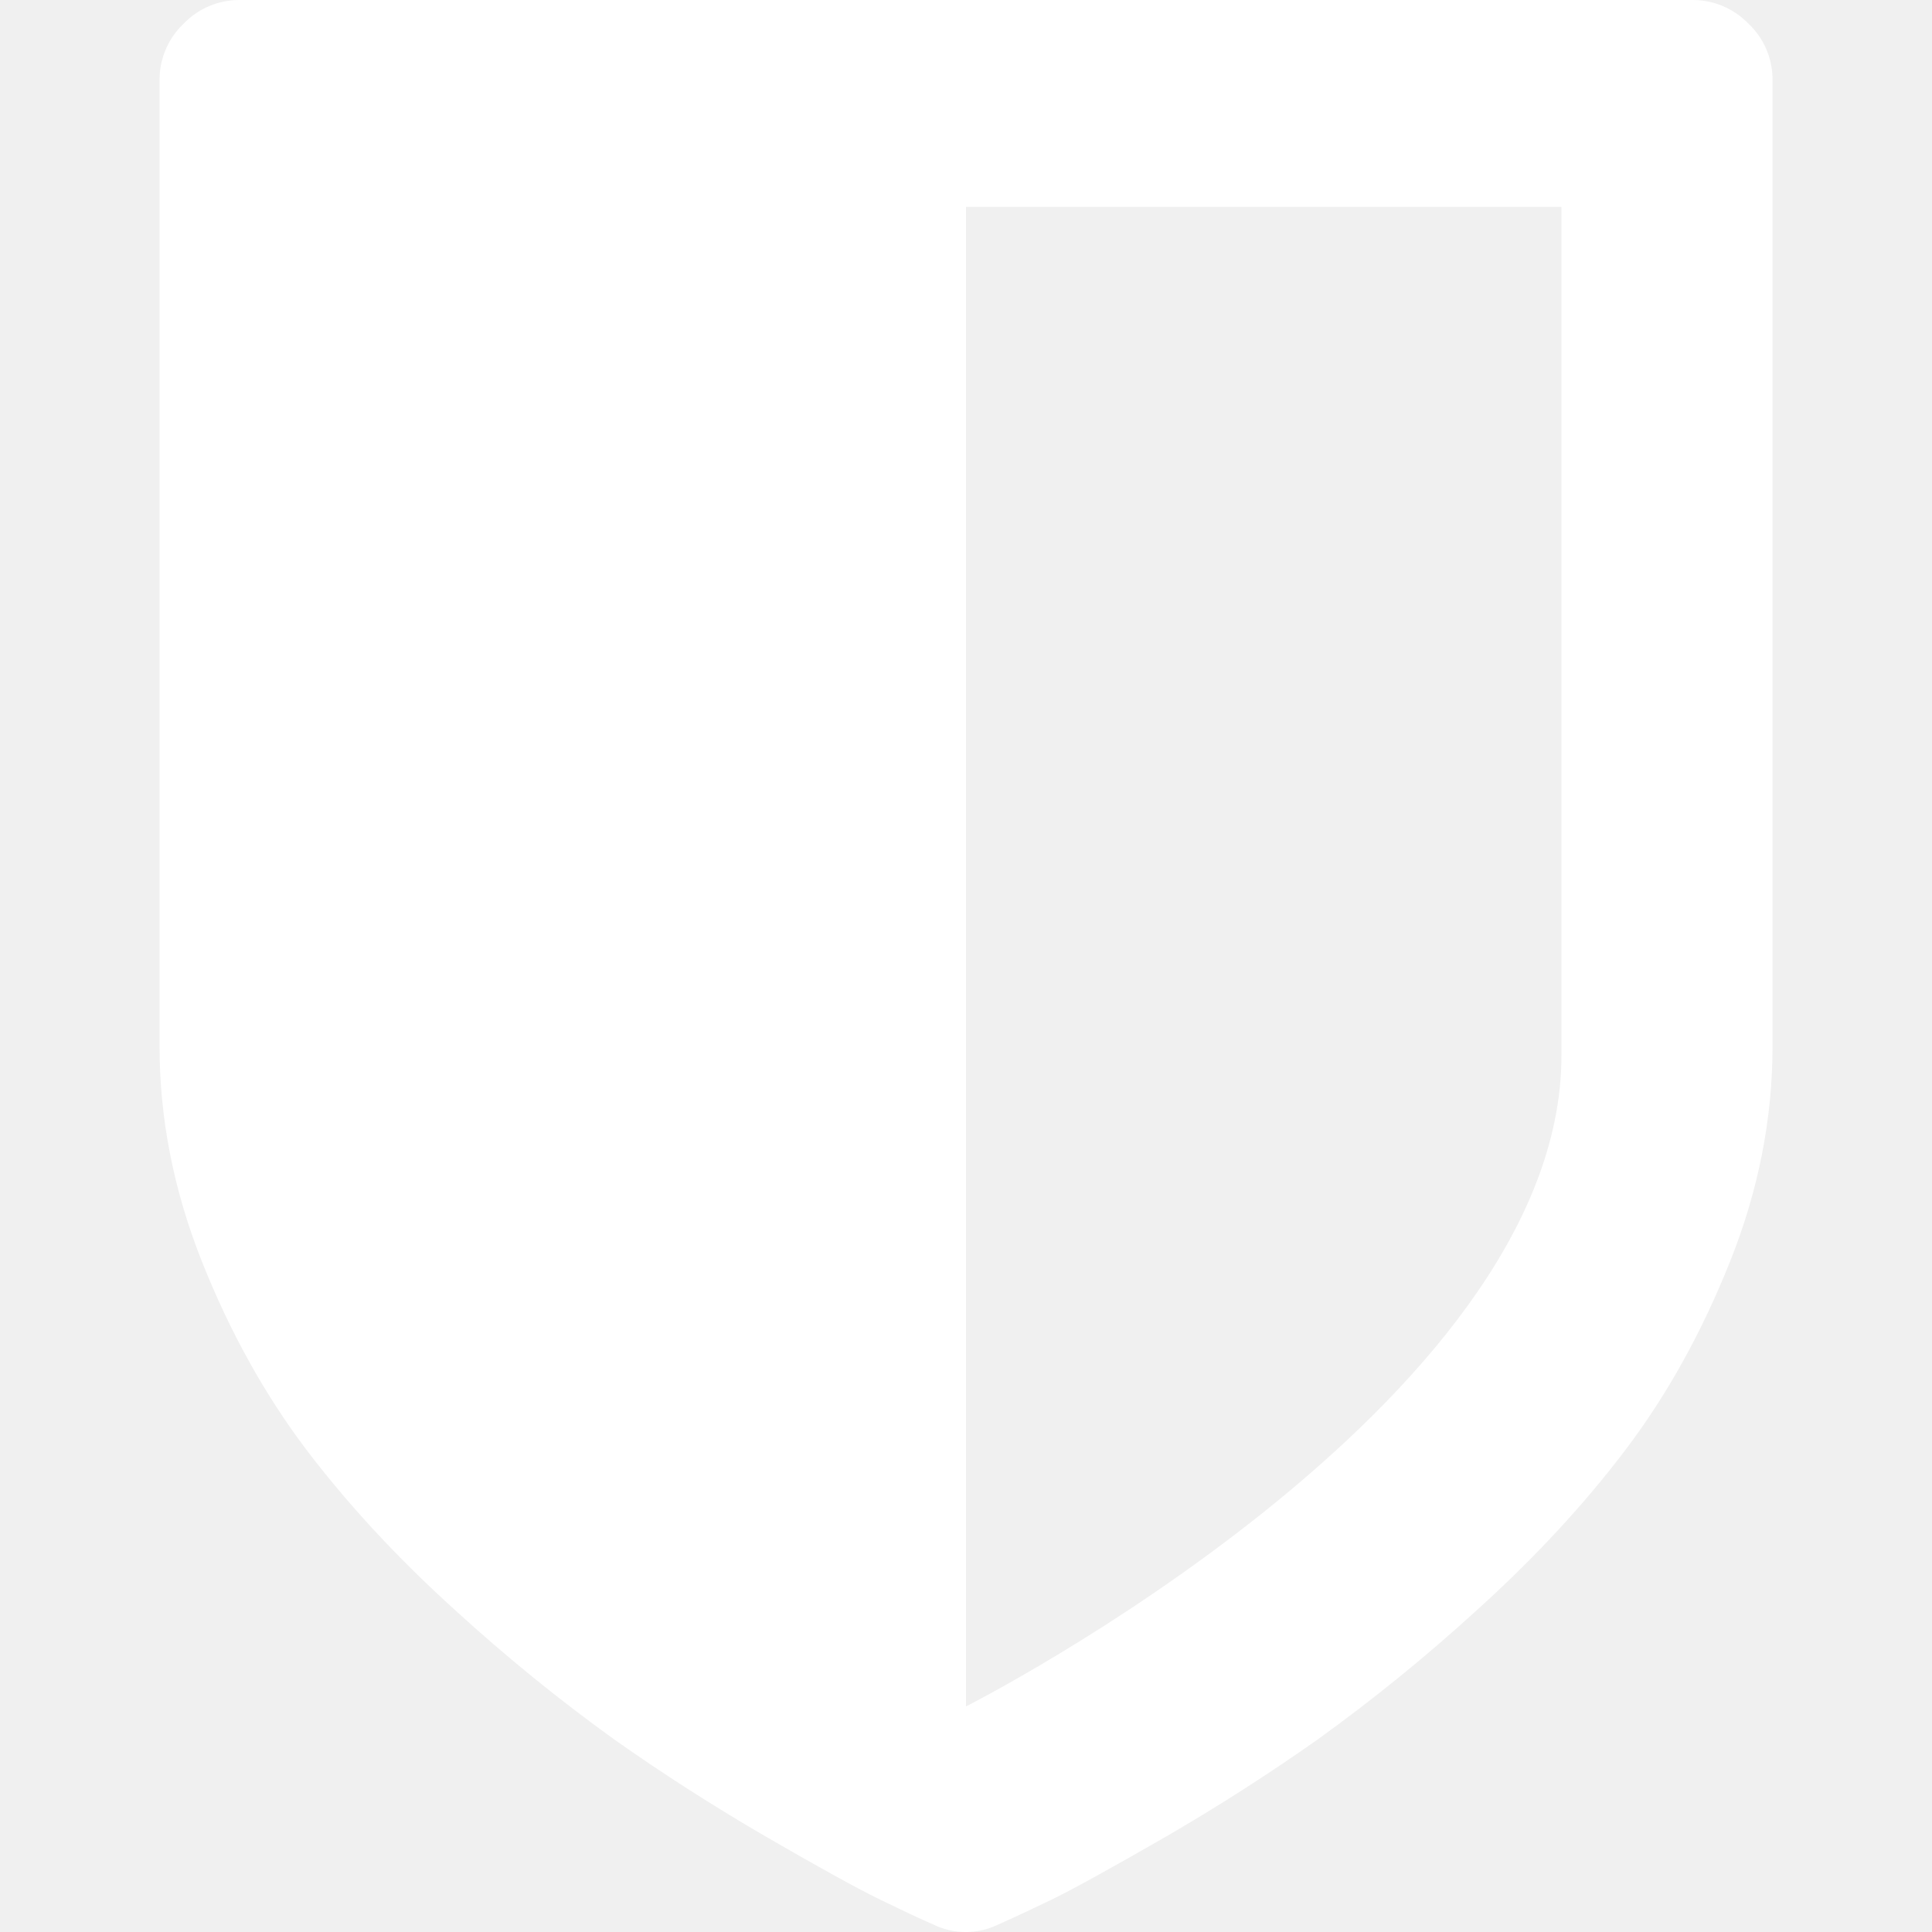
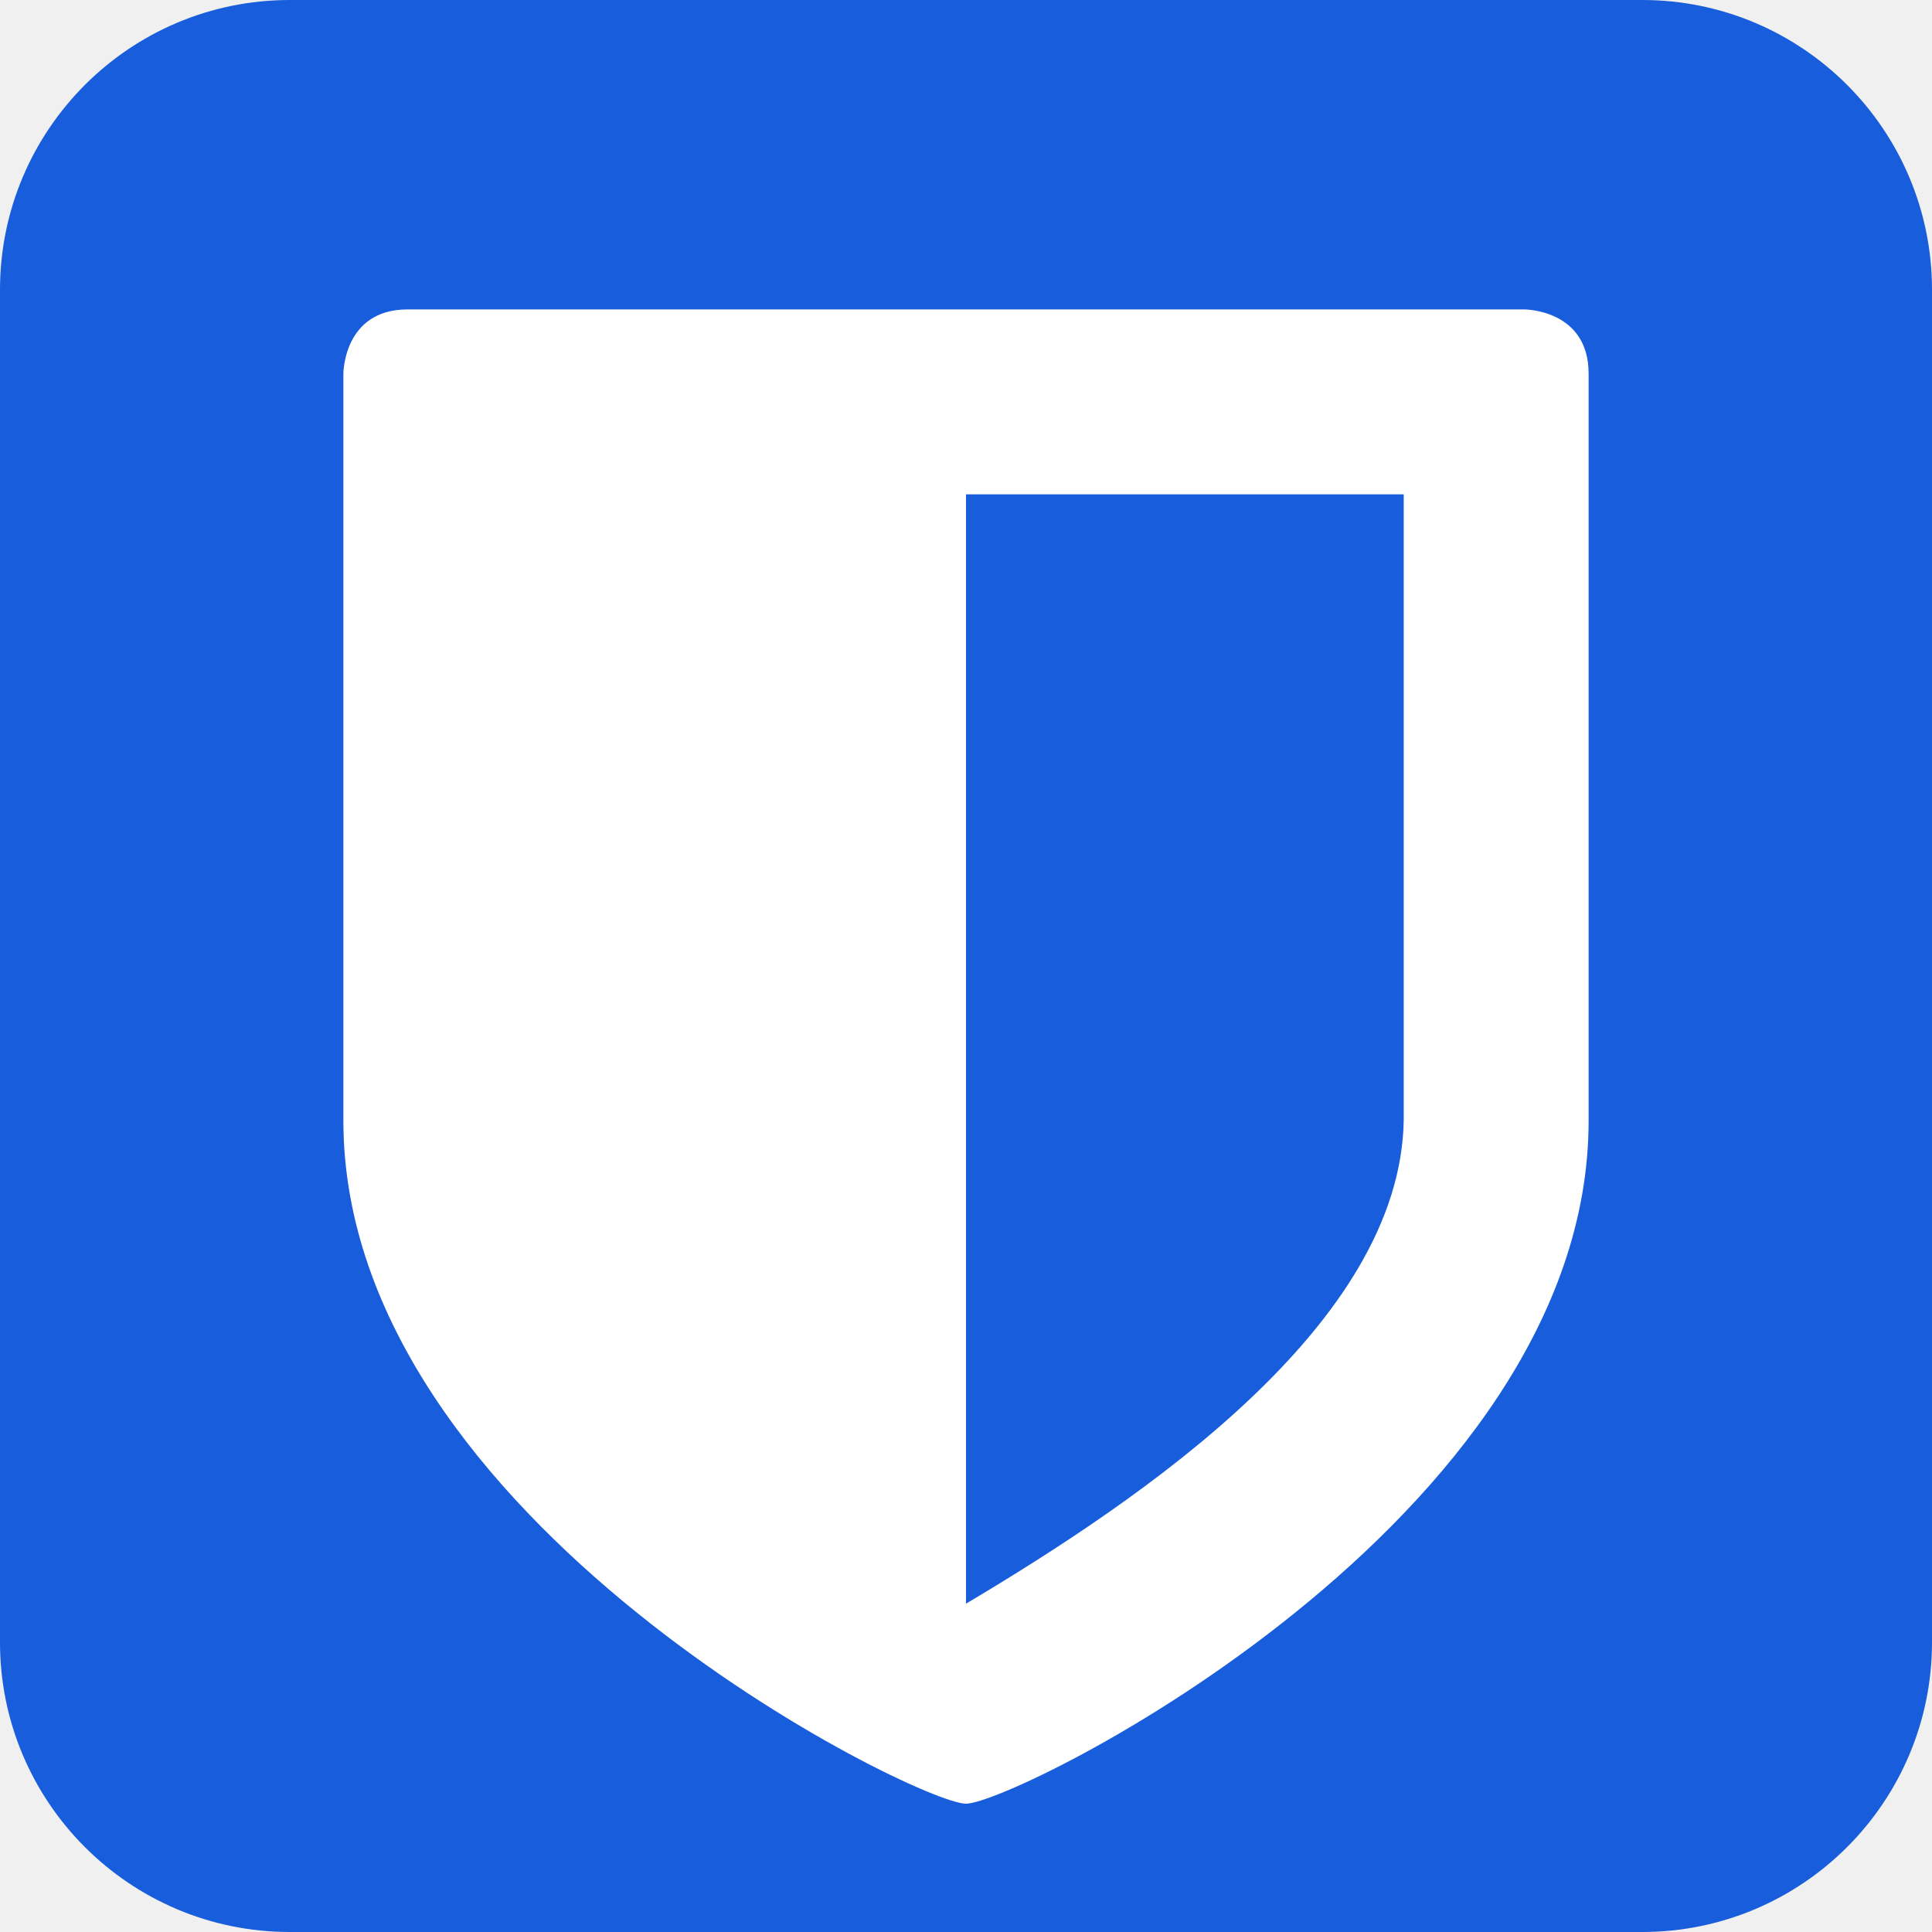
- <svg xmlns="http://www.w3.org/2000/svg" fill="#ffffff" role="img" viewBox="0 0 24 24">
-   <path d="M21.722.296A.964.964 0 0 0 21.018 0H2.982a.959.959 0 0 0-.703.296.96.96 0 0 0-.297.702v12c0 .895.174 1.783.523 2.665.349.88.783 1.66 1.3 2.345.517.68 1.132 1.346 1.848 1.993a21.807 21.807 0 0 0 1.98 1.609c.605.427 1.235.83 1.893 1.212.657.381 1.125.638 1.4.772.276.134.5.241.664.311a.916.916 0 0 0 .814 0c.168-.073.389-.177.667-.311.275-.134.743-.394 1.401-.772a25.305 25.305 0 0 0 1.894-1.212A21.891 21.891 0 0 0 18.348 20c.716-.647 1.33-1.31 1.847-1.993s.949-1.463 1.3-2.345c.35-.879.524-1.767.524-2.665V1.001a.95.95 0 0 0-.297-.705zm-2.325 12.815c0 4.344-7.397 8.087-7.397 8.087V2.57h7.397v10.54z" />
+ <svg xmlns="http://www.w3.org/2000/svg" xml:space="preserve" viewBox="0 0 512 512">
+   <path d="M76.8 0h358.4C477.6 0 512 34.4 512 76.8v358.4c0 42.4-34.4 76.8-76.8 76.8H76.8C34.4 512 0 477.6 0 435.2V76.8C0 34.4 34.4 0 76.8 0" style="fill:#175ddc" />
+   <path d="M372 297V131H256v294c47-28 115-74 116-128m49-198v198c0 106-152 181-165 181S91 403 91 297V99s0-17 17-17h296s17 0 17 17" style="fill:#fff" />
</svg>
